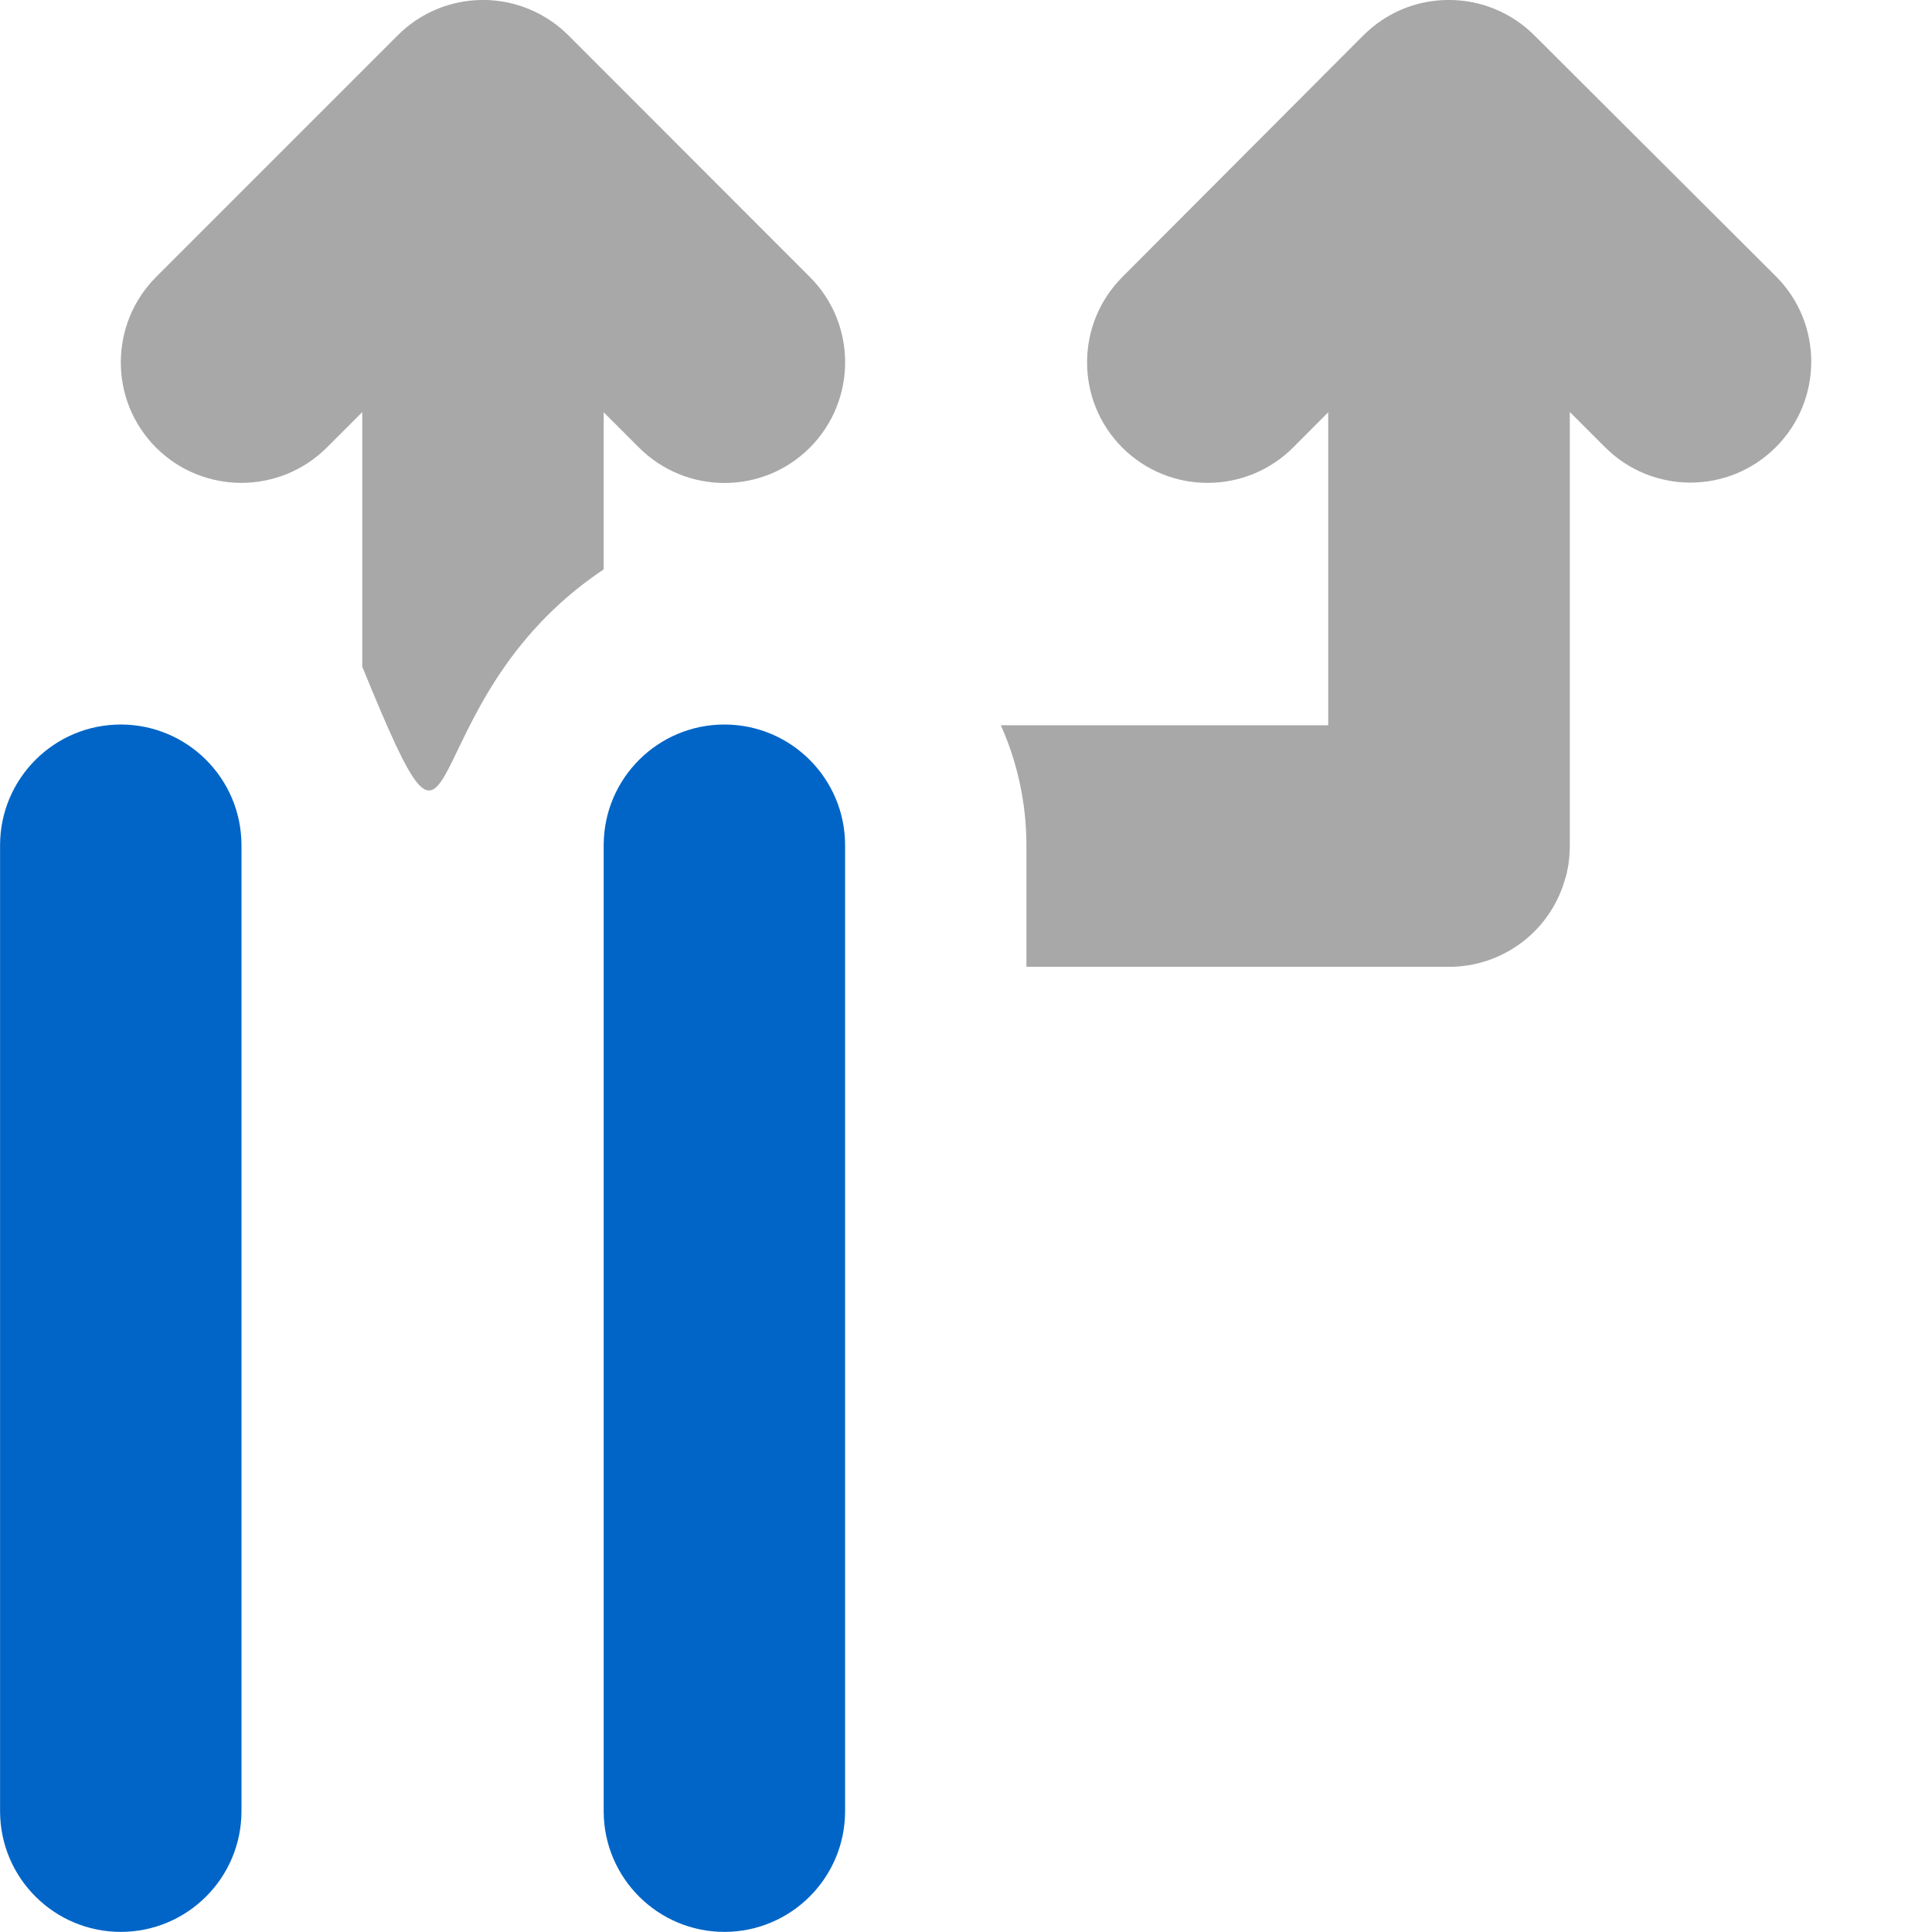
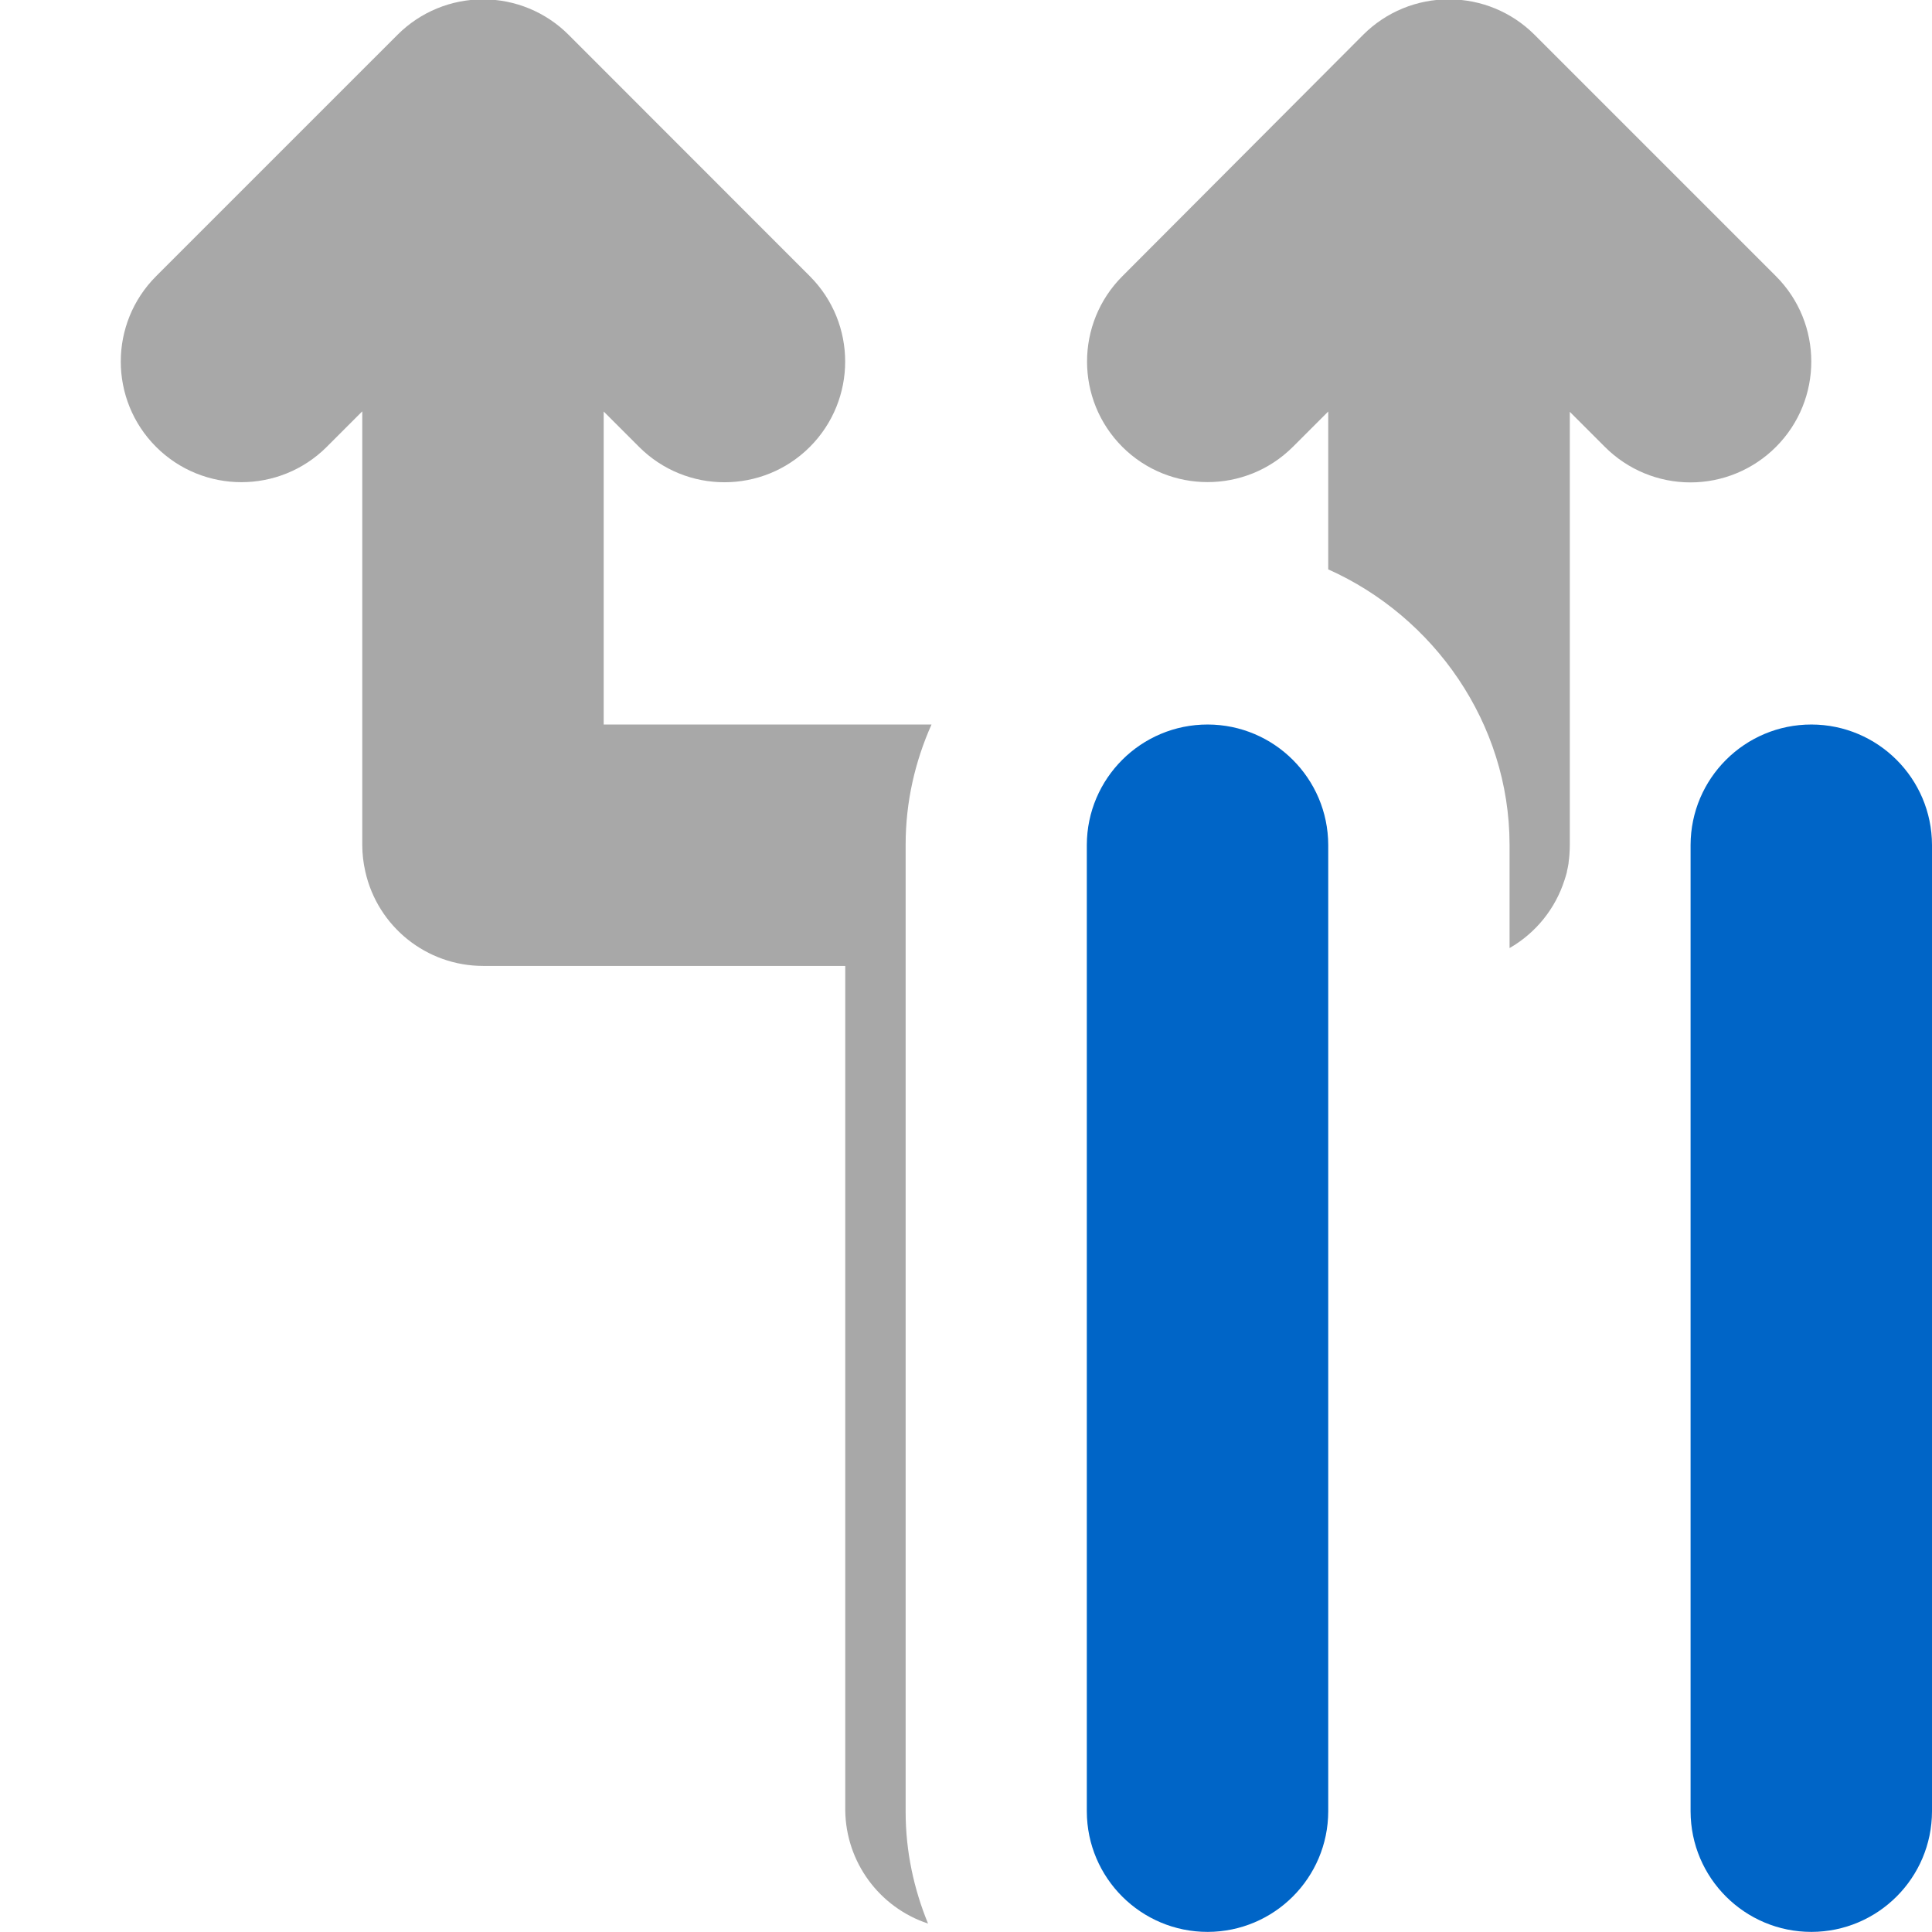
<svg xmlns="http://www.w3.org/2000/svg" width="16" height="16" viewBox="0 0 16 16" version="1.1" id="svg1" xml:space="preserve">
  <defs id="defs1" />
  <g id="layer2" transform="matrix(1.253483,0,0,1.253483,-1.823278,-2.396992)" style="display:inline">
-     <path id="path8" style="color:#000000;fill:#a8a8a8;stroke-linecap:round;-inkscape-stroke:none;paint-order:markers stroke fill" d="M 4.646,1.912 C 4.434,1.912 4.231,1.996 4.082,2.146 L 2.486,3.742 c -0.311,0.312 -0.311,0.817 0,1.128 0.311,0.31 0.815,0.31 1.127,0 l 0.235,-0.235 V 6.317 C 4.571,8.087 4.11,6.565 5.443,5.674 V 4.636 l 0.234,0.234 c 0.312,0.311 0.817,0.311 1.128,0 0.311,-0.312 0.311,-0.817 0,-1.128 L 5.21,2.146 C 5.06,1.996 4.857,1.912 4.646,1.912 Z m 6.382,0 c -0.158,-3.018e-4 -0.313,0.046 -0.444,0.134 -0.044,0.029 -0.084,0.063 -0.122,0.1 L 8.87,3.742 c -0.311,0.312 -0.311,0.817 0,1.128 0.311,0.31 0.815,0.31 1.127,0 L 10.23,4.636 V 6.704 H 8.067 C 8.175,6.946 8.235,7.213 8.236,7.492 v 0.002 l 10e-8,0.806 h 2.792 c 0.352,-9.73e-5 0.662,-0.23 0.763,-0.567 0.006,-0.018 0.011,-0.036 0.016,-0.055 v -0.002 -0.002 c 0.004,-0.018 0.008,-0.036 0.011,-0.055 v -0.002 -0.002 -0.002 c 0.003,-0.019 0.005,-0.037 0.006,-0.056 v -0.002 -0.002 c 0.001,-0.019 0.002,-0.037 0.002,-0.056 v -0.002 -0.002 -2.859 l 0.232,0.232 c 0.312,0.313 0.818,0.313 1.13,0 0.311,-0.312 0.311,-0.817 0,-1.128 L 11.592,2.146 C 11.442,1.996 11.239,1.912 11.028,1.912 Z" />
-     <path id="path5" style="color:#000000;fill:#0065c7;stroke-width:1;stroke-linecap:round;stroke-dasharray:none;paint-order:markers stroke fill" d="M 6.243,6.699 A 0.798,0.798 0 0 0 5.443,7.495 v 6.385 a 0.798,0.798 0 0 0 0.799,0.796 0.798,0.798 0 0 0 0.796,-0.796 V 7.495 A 0.798,0.798 0 0 0 6.243,6.699 Z" />
-     <path id="path5-1" style="color:#000000;fill:#0065c7;stroke-width:1;stroke-linecap:round;stroke-dasharray:none;paint-order:markers stroke fill" d="M 2.254,6.699 A 0.798,0.798 0 0 0 1.455,7.495 v 6.385 a 0.798,0.798 0 0 0 0.799,0.796 0.798,0.798 0 0 0 0.796,-0.796 V 7.495 A 0.798,0.798 0 0 0 2.254,6.699 Z" />
+     <path id="path19" style="display:inline;fill:#a8a8a8;stroke-linecap:round;paint-order:markers stroke fill" d="M 4.646 1.908 A 0.798 0.798 0 0 0 4.082 2.141 L 2.486 3.737 A 0.798 0.798 0 0 0 2.486 4.865 A 0.798 0.798 0 0 0 3.613 4.865 L 3.848 4.63 L 3.848 7.492 A 0.798 0.798 0 0 0 3.848 7.494 A 0.798 0.798 0 0 0 3.848 7.495 A 0.798 0.798 0 0 0 3.868 7.67 A 0.798 0.798 0 0 0 4.647 8.294 L 7.039 8.294 L 7.039 13.874 A 0.798 0.798 0 0 0 7.586 14.621 C 7.492 14.392 7.438 14.143 7.438 13.884 L 7.438 13.88 L 7.438 7.494 L 7.438 7.492 C 7.438 7.211 7.5 6.943 7.609 6.699 L 5.443 6.699 L 5.443 4.631 L 5.677 4.865 A 0.798 0.798 0 0 0 6.805 4.865 A 0.798 0.798 0 0 0 6.805 3.737 L 5.21 2.141 A 0.798 0.798 0 0 0 4.646 1.908 z M 11.028 1.908 A 0.798 0.798 0 0 0 10.462 2.141 L 8.87 3.737 A 0.798 0.798 0 0 0 8.87 4.865 A 0.798 0.798 0 0 0 9.996 4.865 L 10.23 4.631 L 10.23 5.674 C 10.928 5.986 11.427 6.689 11.428 7.492 L 11.428 7.494 L 11.428 8.176 A 0.798 0.798 0 0 0 11.791 7.727 A 0.798 0.798 0 0 0 11.807 7.673 A 0.798 0.798 0 0 0 11.807 7.671 A 0.798 0.798 0 0 0 11.807 7.67 A 0.798 0.798 0 0 0 11.818 7.615 A 0.798 0.798 0 0 0 11.818 7.614 A 0.798 0.798 0 0 0 11.818 7.612 A 0.798 0.798 0 0 0 11.818 7.61 A 0.798 0.798 0 0 0 11.824 7.554 A 0.798 0.798 0 0 0 11.824 7.553 A 0.798 0.798 0 0 0 11.824 7.551 A 0.798 0.798 0 0 0 11.826 7.495 A 0.798 0.798 0 0 0 11.826 7.494 A 0.798 0.798 0 0 0 11.826 7.492 L 11.826 4.633 L 12.058 4.865 A 0.798 0.798 0 0 0 13.188 4.865 A 0.798 0.798 0 0 0 13.188 3.737 L 11.592 2.141 A 0.798 0.798 0 0 0 11.028 1.908 z " />
+     <path id="path5" style="color:#000000;fill:#0065c7;stroke-width:1;stroke-linecap:round;stroke-dasharray:none;paint-order:markers stroke fill" d="m 13.423,6.699 a 0.798,0.798 0 0 0 -0.799,0.796 v 6.385 a 0.798,0.798 0 0 0 0.799,0.796 0.798,0.798 0 0 0 0.796,-0.796 V 7.495 A 0.798,0.798 0 0 0 13.423,6.699 Z" />
+     <path id="path5-1" style="color:#000000;fill:#0065c7;stroke-width:1;stroke-linecap:round;stroke-dasharray:none;paint-order:markers stroke fill" d="M 9.434,6.699 A 0.798,0.798 0 0 0 8.635,7.495 v 6.385 a 0.798,0.798 0 0 0 0.799,0.796 0.798,0.798 0 0 0 0.796,-0.796 V 7.495 A 0.798,0.798 0 0 0 9.434,6.699 Z" />
  </g>
</svg>
